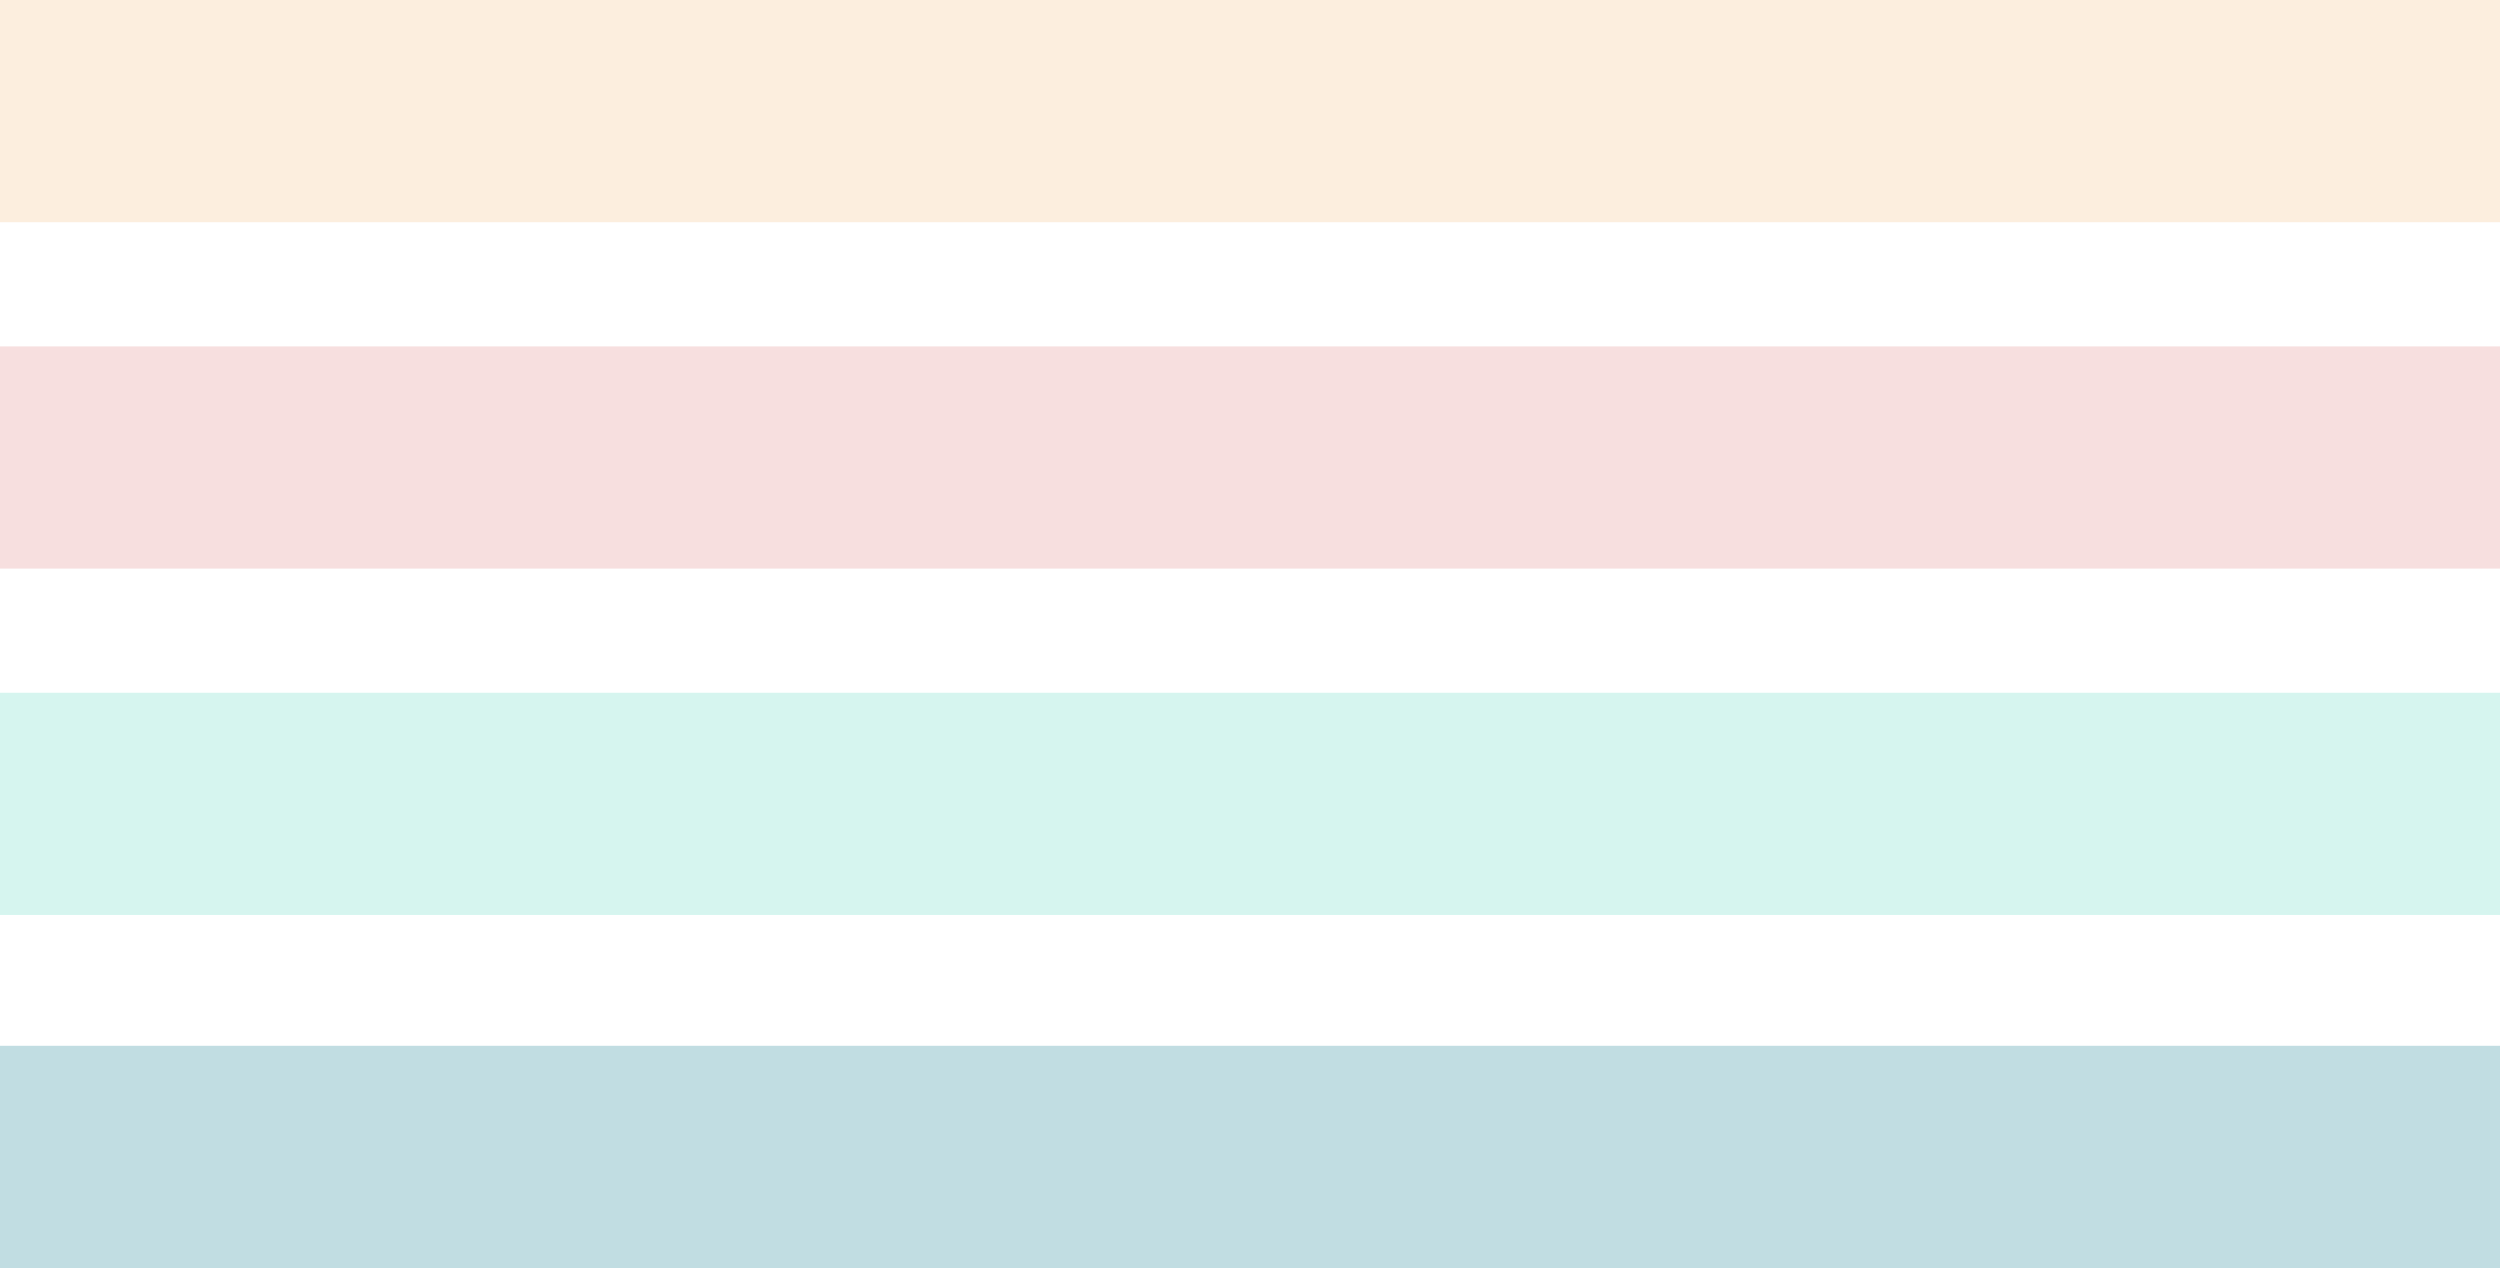
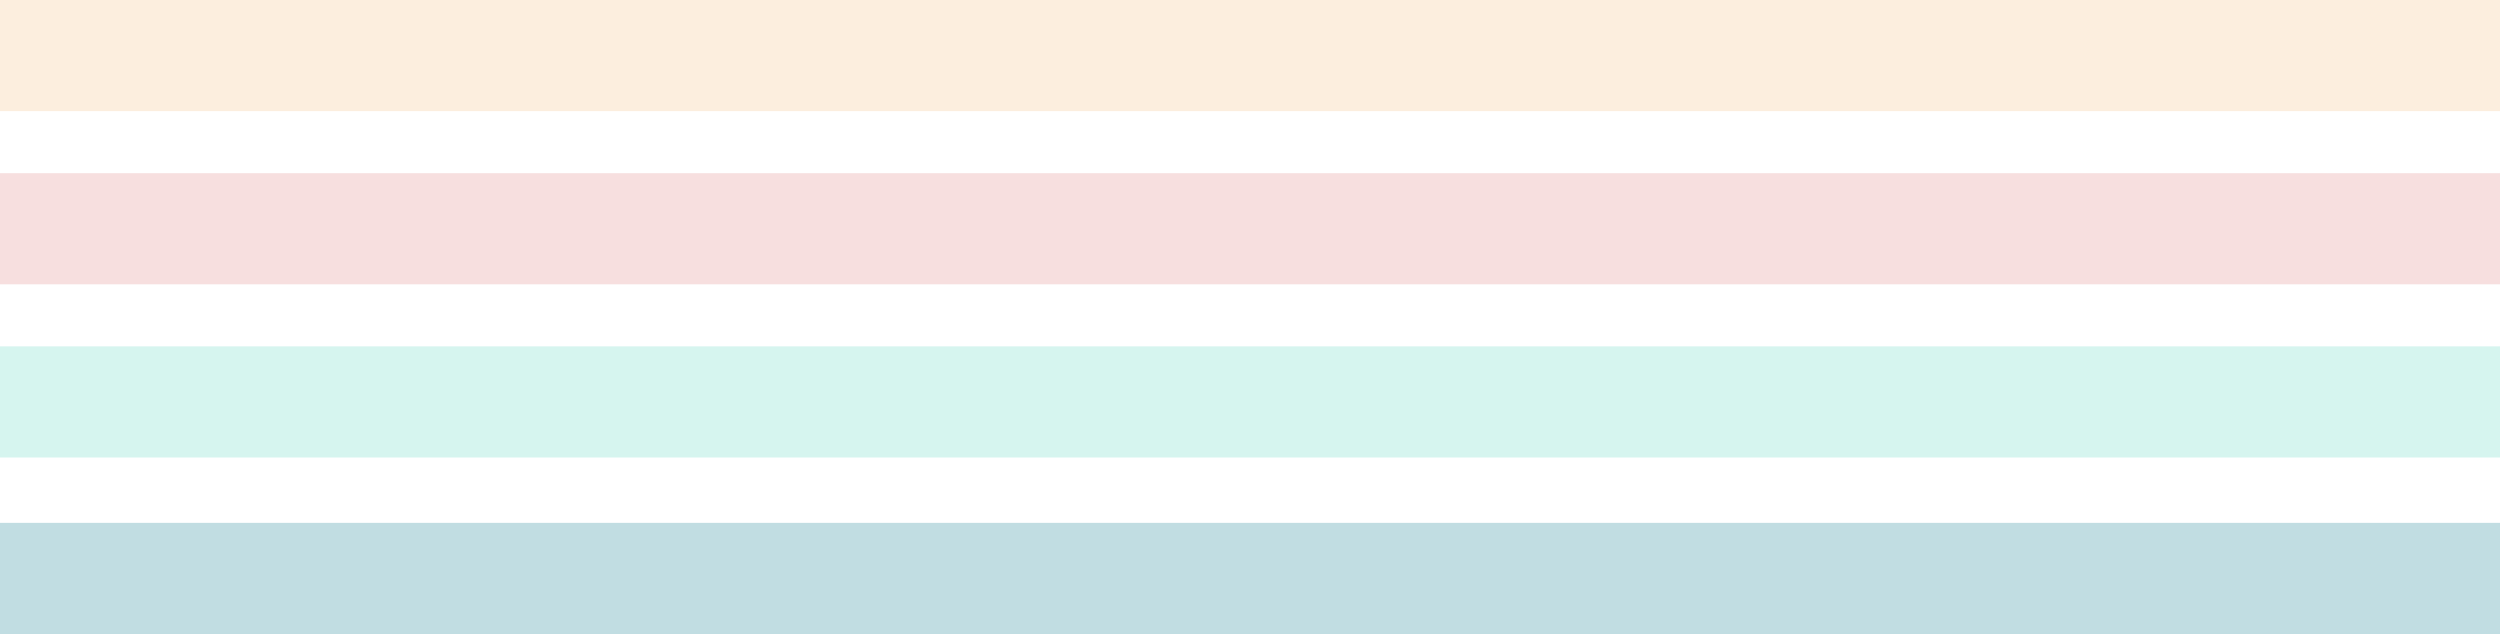
- <svg xmlns="http://www.w3.org/2000/svg" version="1.1" viewBox="0.0 0.0 680.315 345.071" fill="none" stroke="none" stroke-linecap="square" stroke-miterlimit="10">
+ <svg xmlns="http://www.w3.org/2000/svg" version="1.1" viewBox="0.0 0.0 1360.63 345.071" fill="none" stroke="none" stroke-linecap="square" stroke-miterlimit="10">
  <clipPath id="p.0">
-     <path d="m0 0l680.315 0l0 345.071l-680.315 0l0 -345.071z" clip-rule="nonzero" />
+     <path d="m0 0l1360.63 0l0 345.071l-1360.63 0l0 -345.071z" clip-rule="nonzero" />
  </clipPath>
  <g clip-path="url(#p.0)">
-     <path fill="#000000" fill-opacity="0.0" d="m0 0l680.315 0l0 345.071l-680.315 0z" fill-rule="evenodd" />
-     <path fill="#5cd9c0" fill-opacity="0.251" d="m0 188.52l680.315 0l0 60.472l-680.315 0z" fill-rule="evenodd" />
-     <path fill="#e2827f" fill-opacity="0.251" d="m0 94.261l680.315 0l0 60.472l-680.315 0z" fill-rule="evenodd" />
-     <path fill="#f3bd7d" fill-opacity="0.251" d="m0 0l680.315 0l0 60.472l-680.315 0z" fill-rule="evenodd" />
-     <path fill="#087a8d" fill-opacity="0.251" d="m0 284.588l680.315 0l0 60.472l-680.315 0z" fill-rule="evenodd" />
+     <path fill="#000000" fill-opacity="0.0" d="m0 0l1360.63 0l0 345.071l-1360.63 0z" fill-rule="evenodd" />
+     <path fill="#5cd9c0" fill-opacity="0.251" d="m0 188.52l1360.63 0l0 60.472l-1360.63 0z" fill-rule="evenodd" />
+     <path fill="#e2827f" fill-opacity="0.251" d="m0 94.261l1360.63 0l0 60.472l-1360.63 0z" fill-rule="evenodd" />
+     <path fill="#f3bd7d" fill-opacity="0.251" d="m0 0l1360.63 0l0 60.472l-1360.63 0z" fill-rule="evenodd" />
+     <path fill="#087a8d" fill-opacity="0.251" d="m0 284.588l1360.63 0l0 60.472l-1360.63 0z" fill-rule="evenodd" />
  </g>
</svg>
